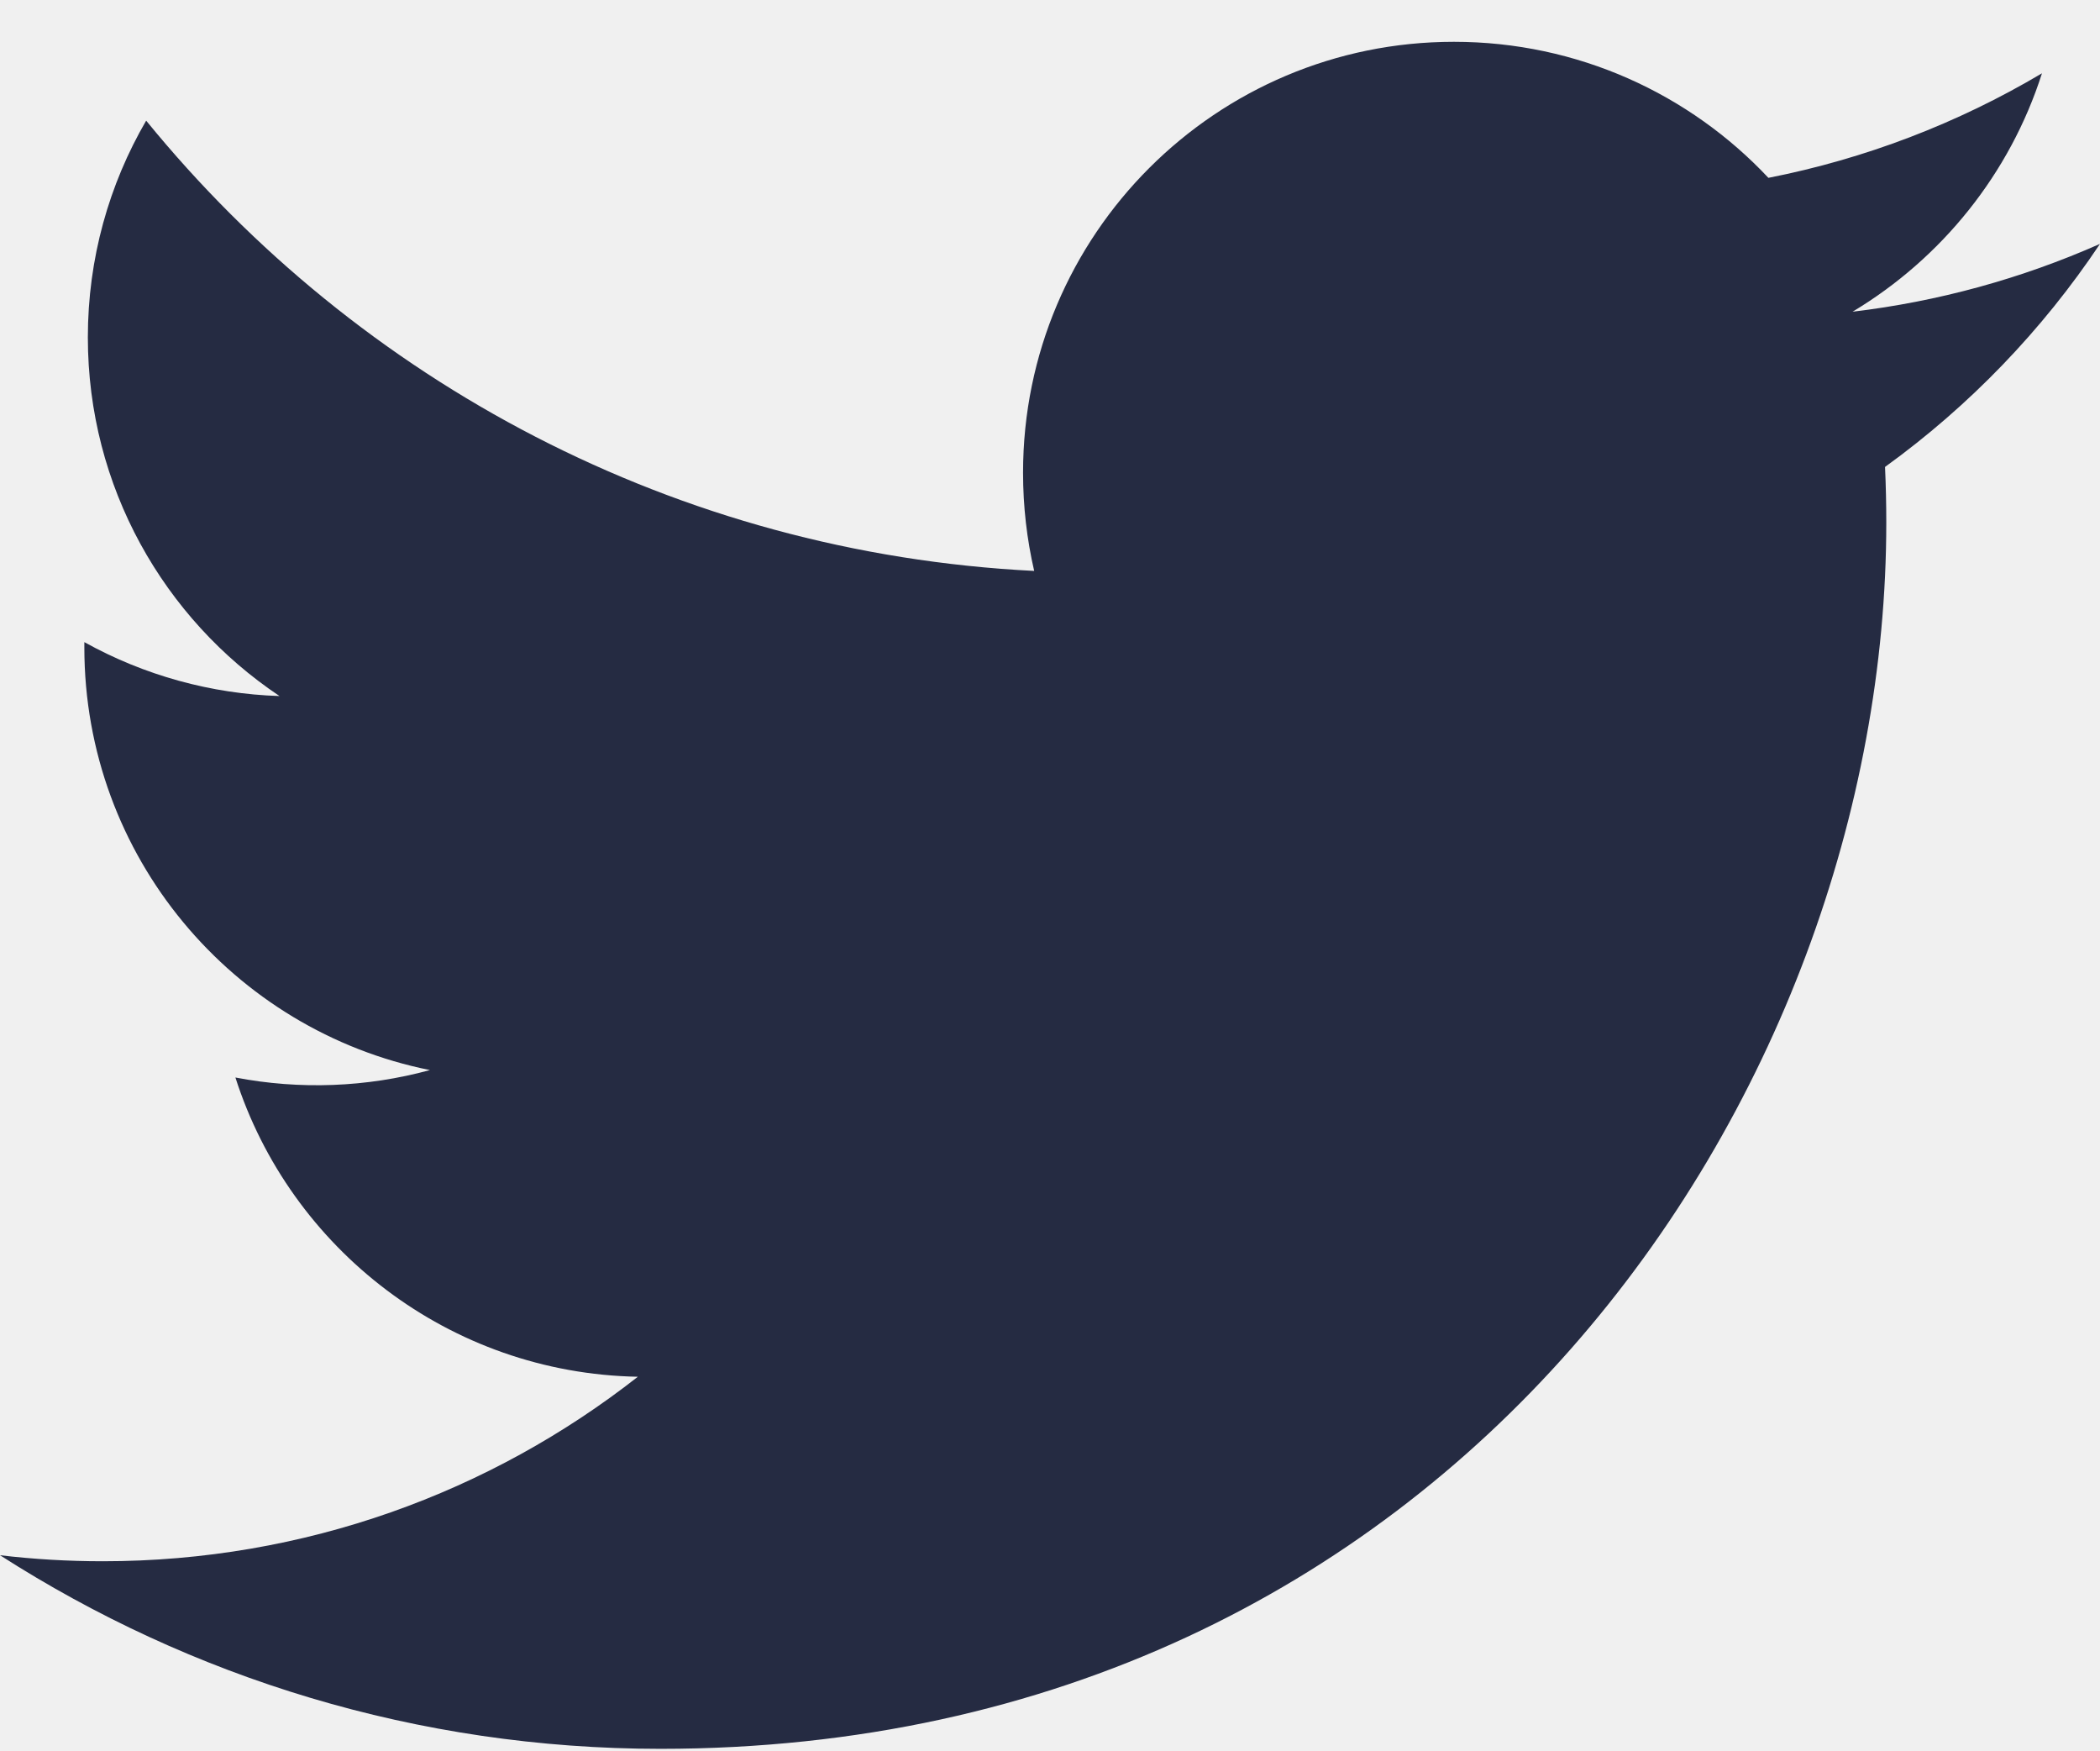
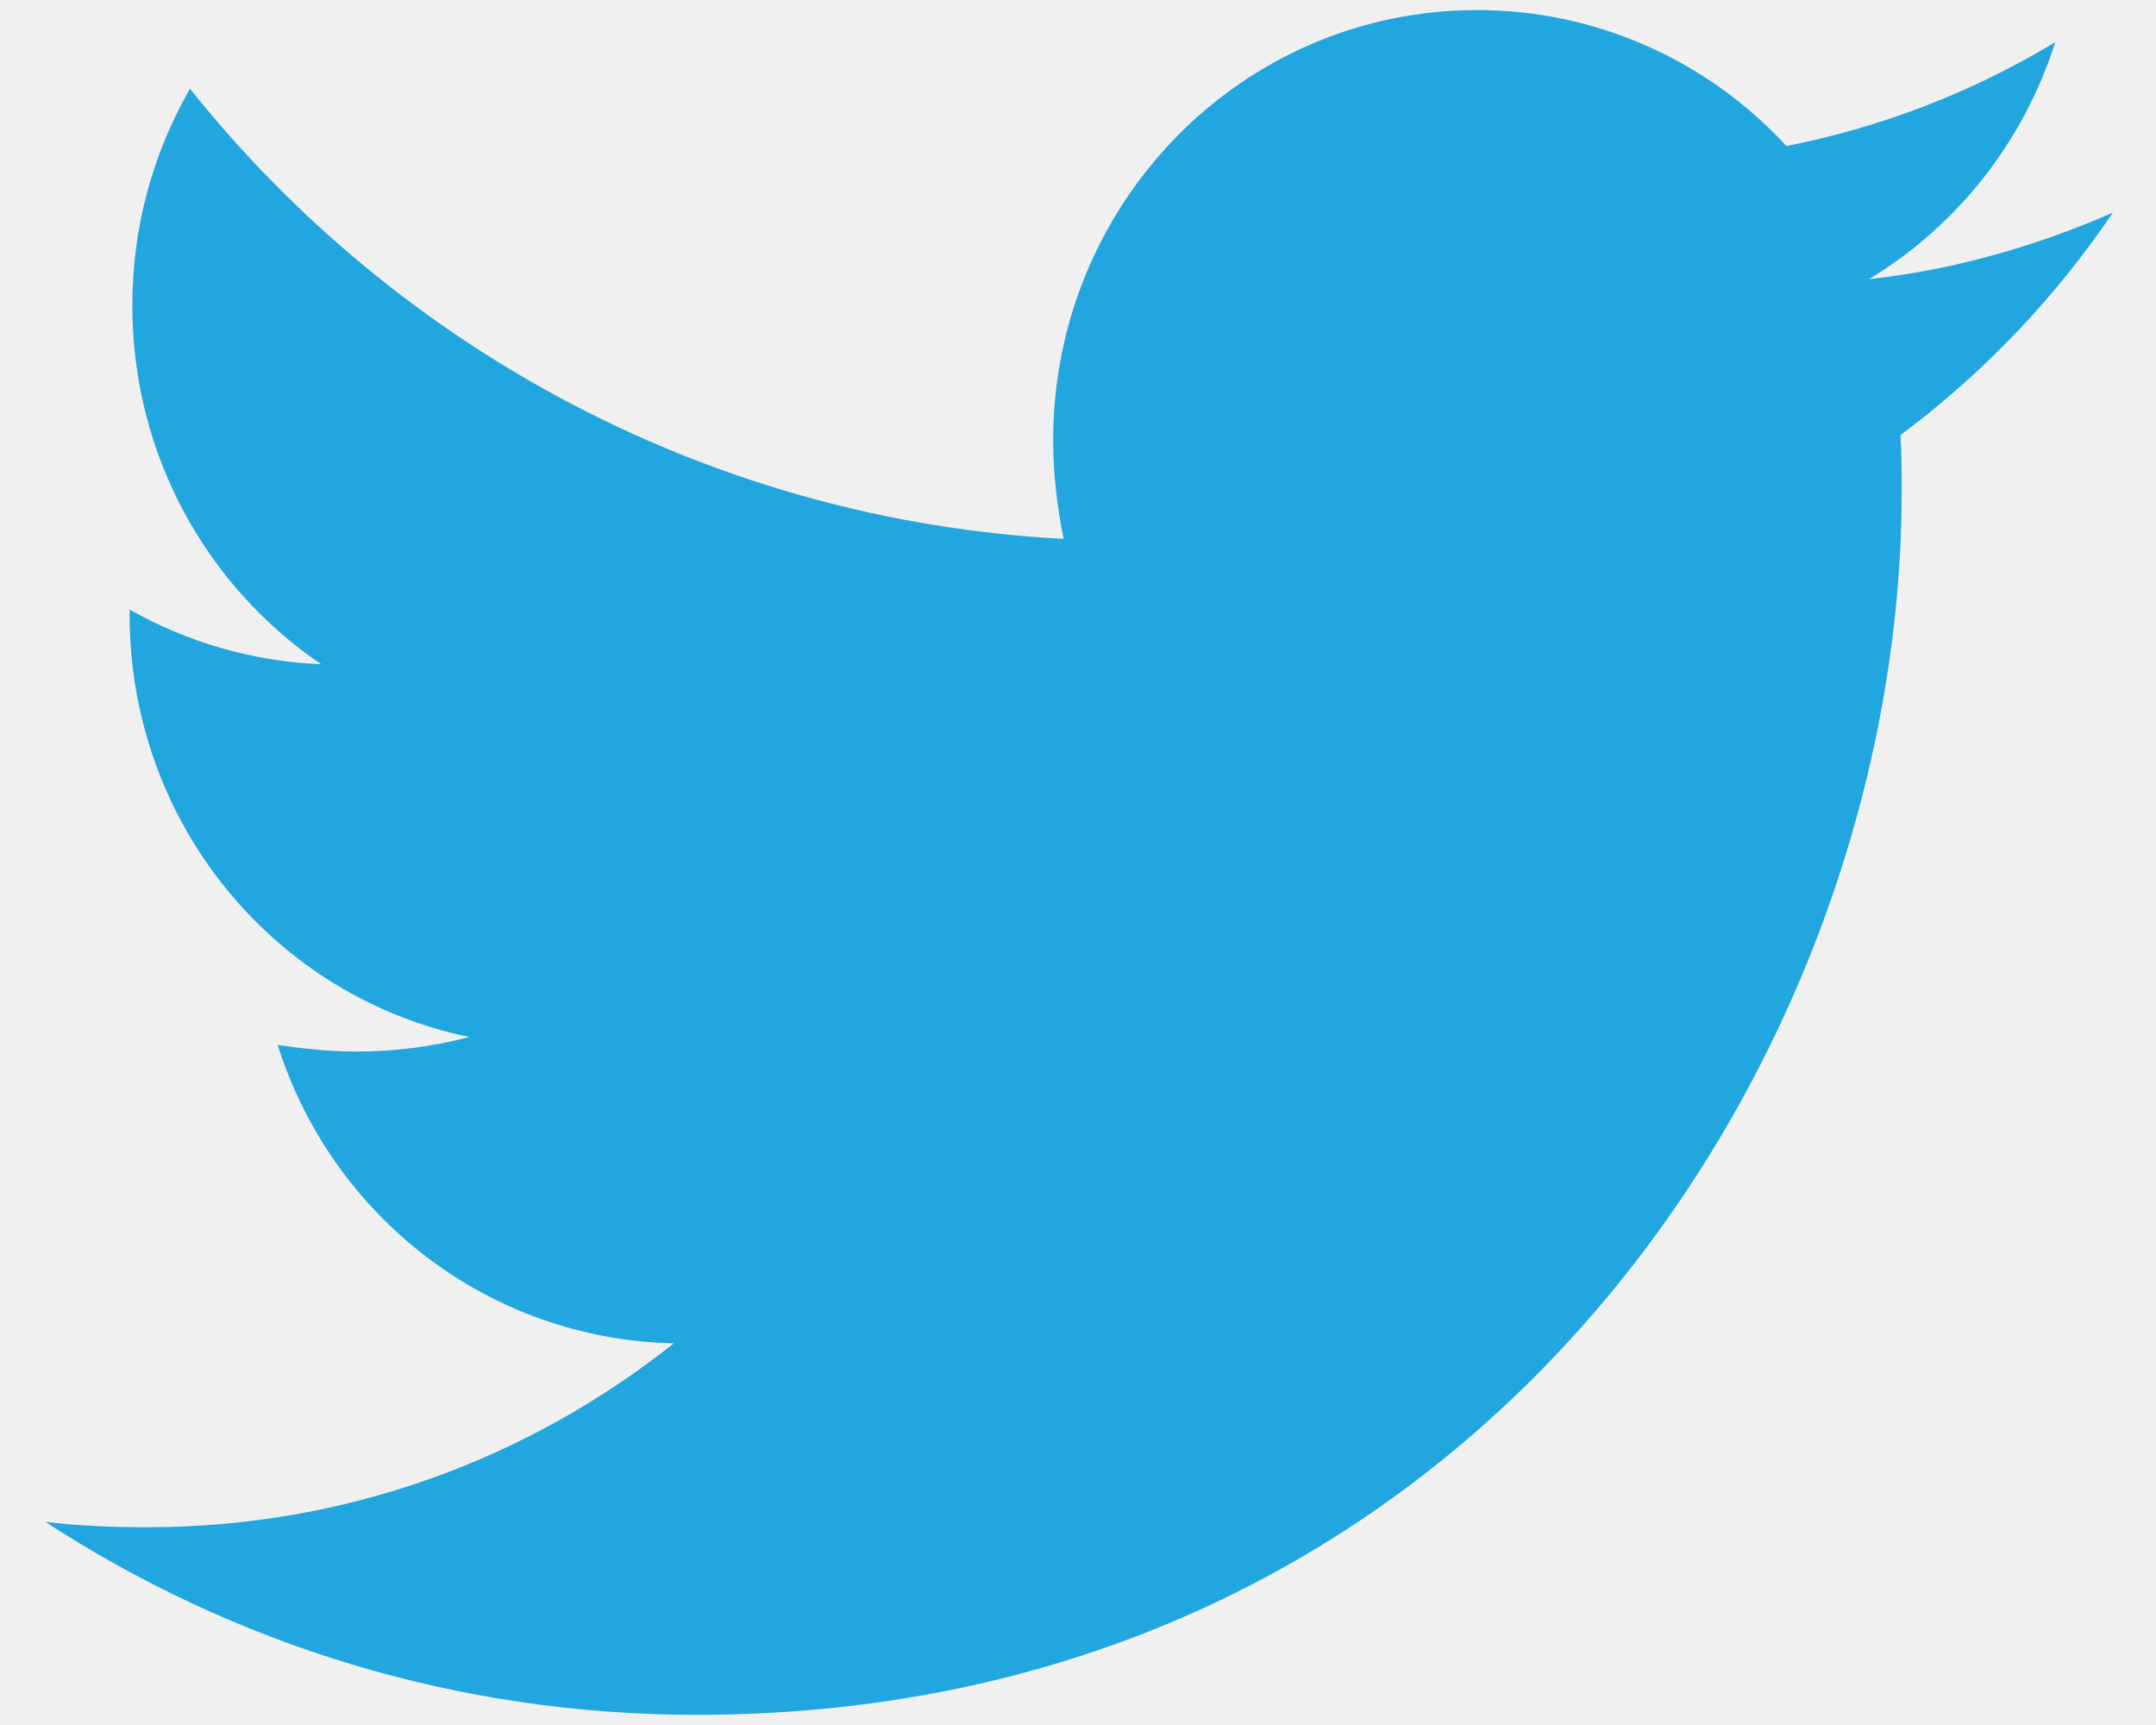
- <svg xmlns="http://www.w3.org/2000/svg" width="30" height="25" viewBox="0 0 30 25" fill="none">
-   <g clip-path="url(#clip0_232_866)">
-     <path d="M30 3.483C28.877 3.98 27.685 4.307 26.465 4.452C27.736 3.69 28.712 2.484 29.171 1.047C27.963 1.764 26.641 2.269 25.263 2.54C24.14 1.344 22.541 0.597 20.77 0.597C17.371 0.597 14.615 3.352 14.615 6.751C14.615 7.234 14.67 7.704 14.774 8.154C9.659 7.897 5.124 5.447 2.088 1.723C1.559 2.632 1.255 3.69 1.255 4.818C1.255 6.953 2.342 8.837 3.993 9.941C3.016 9.91 2.06 9.646 1.205 9.171C1.205 9.196 1.205 9.222 1.205 9.248C1.205 12.23 3.327 14.718 6.142 15.283C5.236 15.53 4.285 15.566 3.363 15.389C4.146 17.834 6.419 19.613 9.112 19.663C7.006 21.314 4.352 22.298 1.468 22.298C0.971 22.298 0.482 22.269 0 22.212C2.724 23.958 5.959 24.977 9.435 24.977C20.756 24.977 26.947 15.598 26.947 7.465C26.947 7.198 26.941 6.933 26.929 6.669C28.134 5.798 29.174 4.719 30 3.483Z" fill="#252B42" />
+ <svg xmlns="http://www.w3.org/2000/svg" width="25" height="20" viewBox="0 0 25 20" fill="none">
+   <g clip-path="url(#clip0_232_1393)">
+     <g clip-path="url(#clip1_232_1393)">
+       <path d="M24.5 2.465C23.619 2.851 22.659 3.129 21.671 3.237C22.697 2.618 23.465 1.641 23.832 0.489C22.869 1.07 21.814 1.477 20.715 1.693C20.255 1.194 19.699 0.797 19.081 0.526C18.464 0.255 17.798 0.116 17.125 0.117C14.402 0.117 12.212 2.357 12.212 5.105C12.212 5.491 12.258 5.877 12.333 6.248C8.257 6.032 4.62 4.056 2.203 1.029C1.763 1.793 1.532 2.662 1.535 3.547C1.535 5.278 2.402 6.804 3.724 7.701C2.945 7.67 2.184 7.453 1.503 7.067V7.128C1.503 9.552 3.191 11.561 5.442 12.023C5.019 12.134 4.584 12.191 4.148 12.192C3.828 12.192 3.526 12.16 3.22 12.116C3.843 14.093 5.655 15.528 7.813 15.575C6.124 16.917 4.01 17.707 1.713 17.707C1.301 17.707 0.921 17.692 0.526 17.645C2.705 19.063 5.289 19.882 8.072 19.882C17.107 19.882 22.051 12.286 22.051 5.693C22.051 5.476 22.051 5.26 22.037 5.044C22.994 4.333 23.832 3.453 24.5 2.465Z" fill="#21A6DF" />
+     </g>
  </g>
  <defs>
-     <clipPath id="clip0_232_866">
-       <rect width="30" height="24.492" fill="white" transform="translate(0 0.5)" />
+     <clipPath id="clip0_232_1393">
+       <rect width="24" height="19.765" fill="white" transform="translate(0.5 0.117188)" />
+     </clipPath>
+     <clipPath id="clip1_232_1393">
+       <rect width="24" height="19.765" fill="white" transform="translate(0.5 0.117188)" />
    </clipPath>
  </defs>
</svg>
